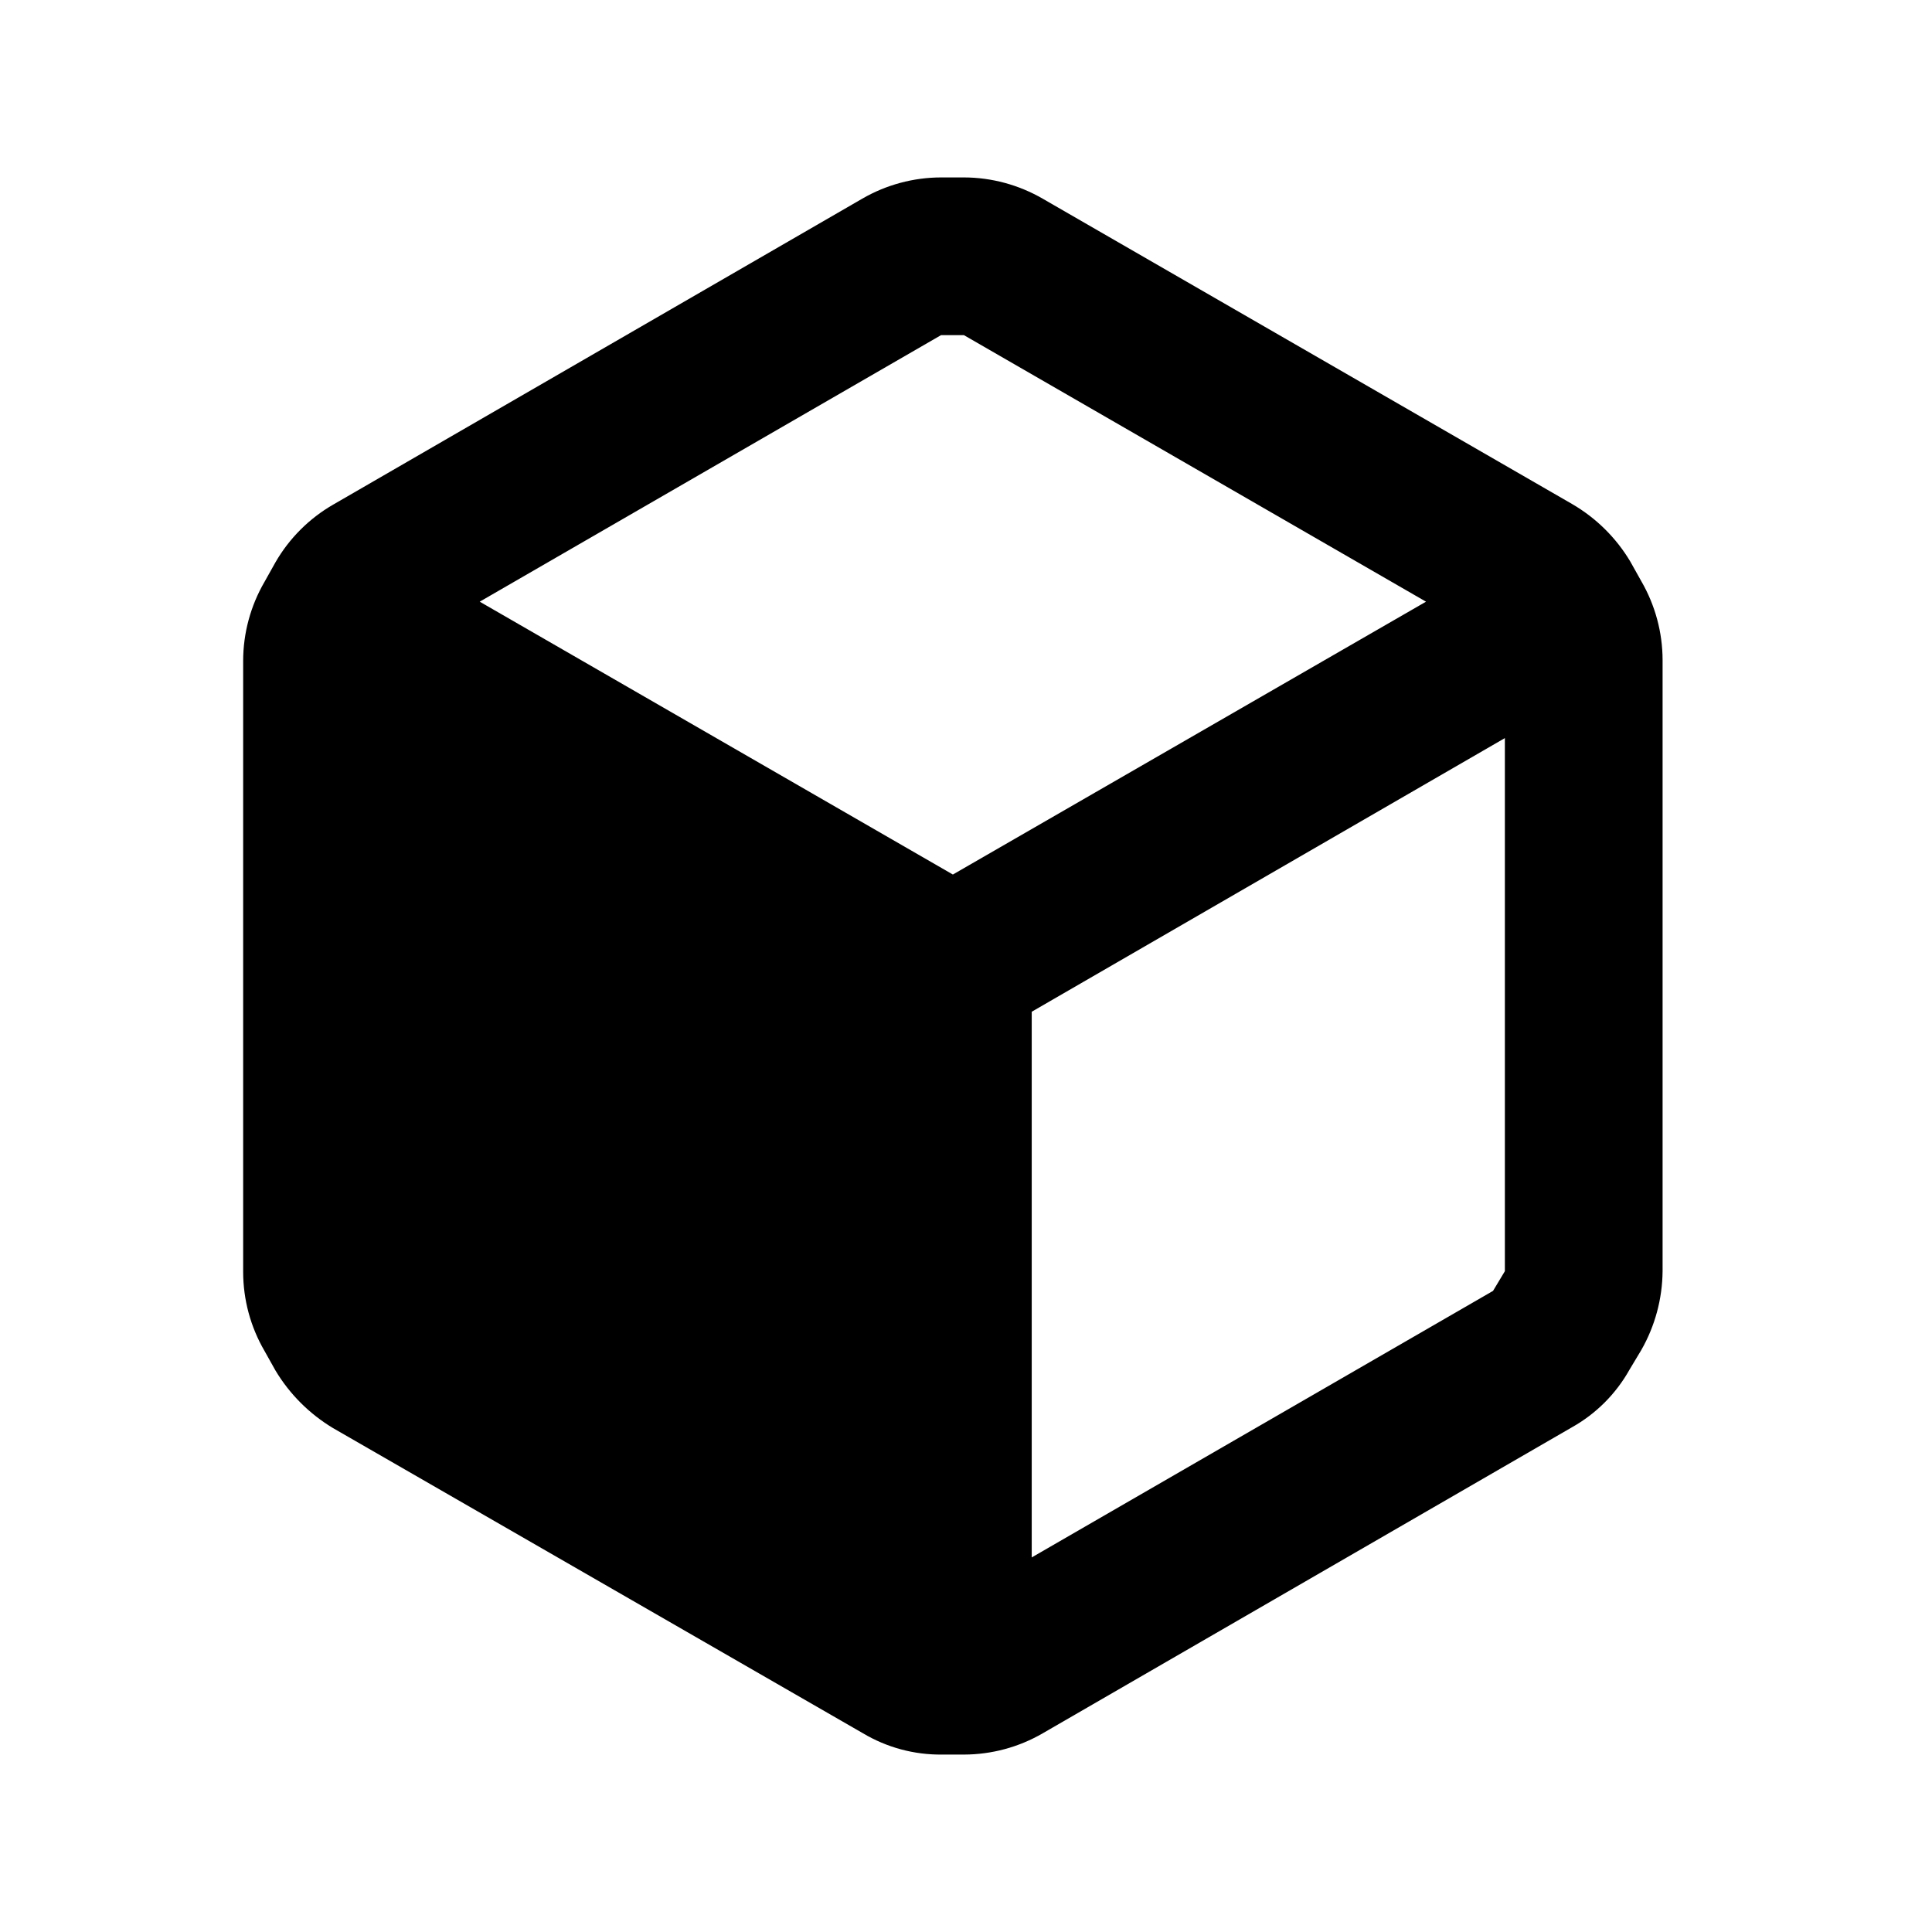
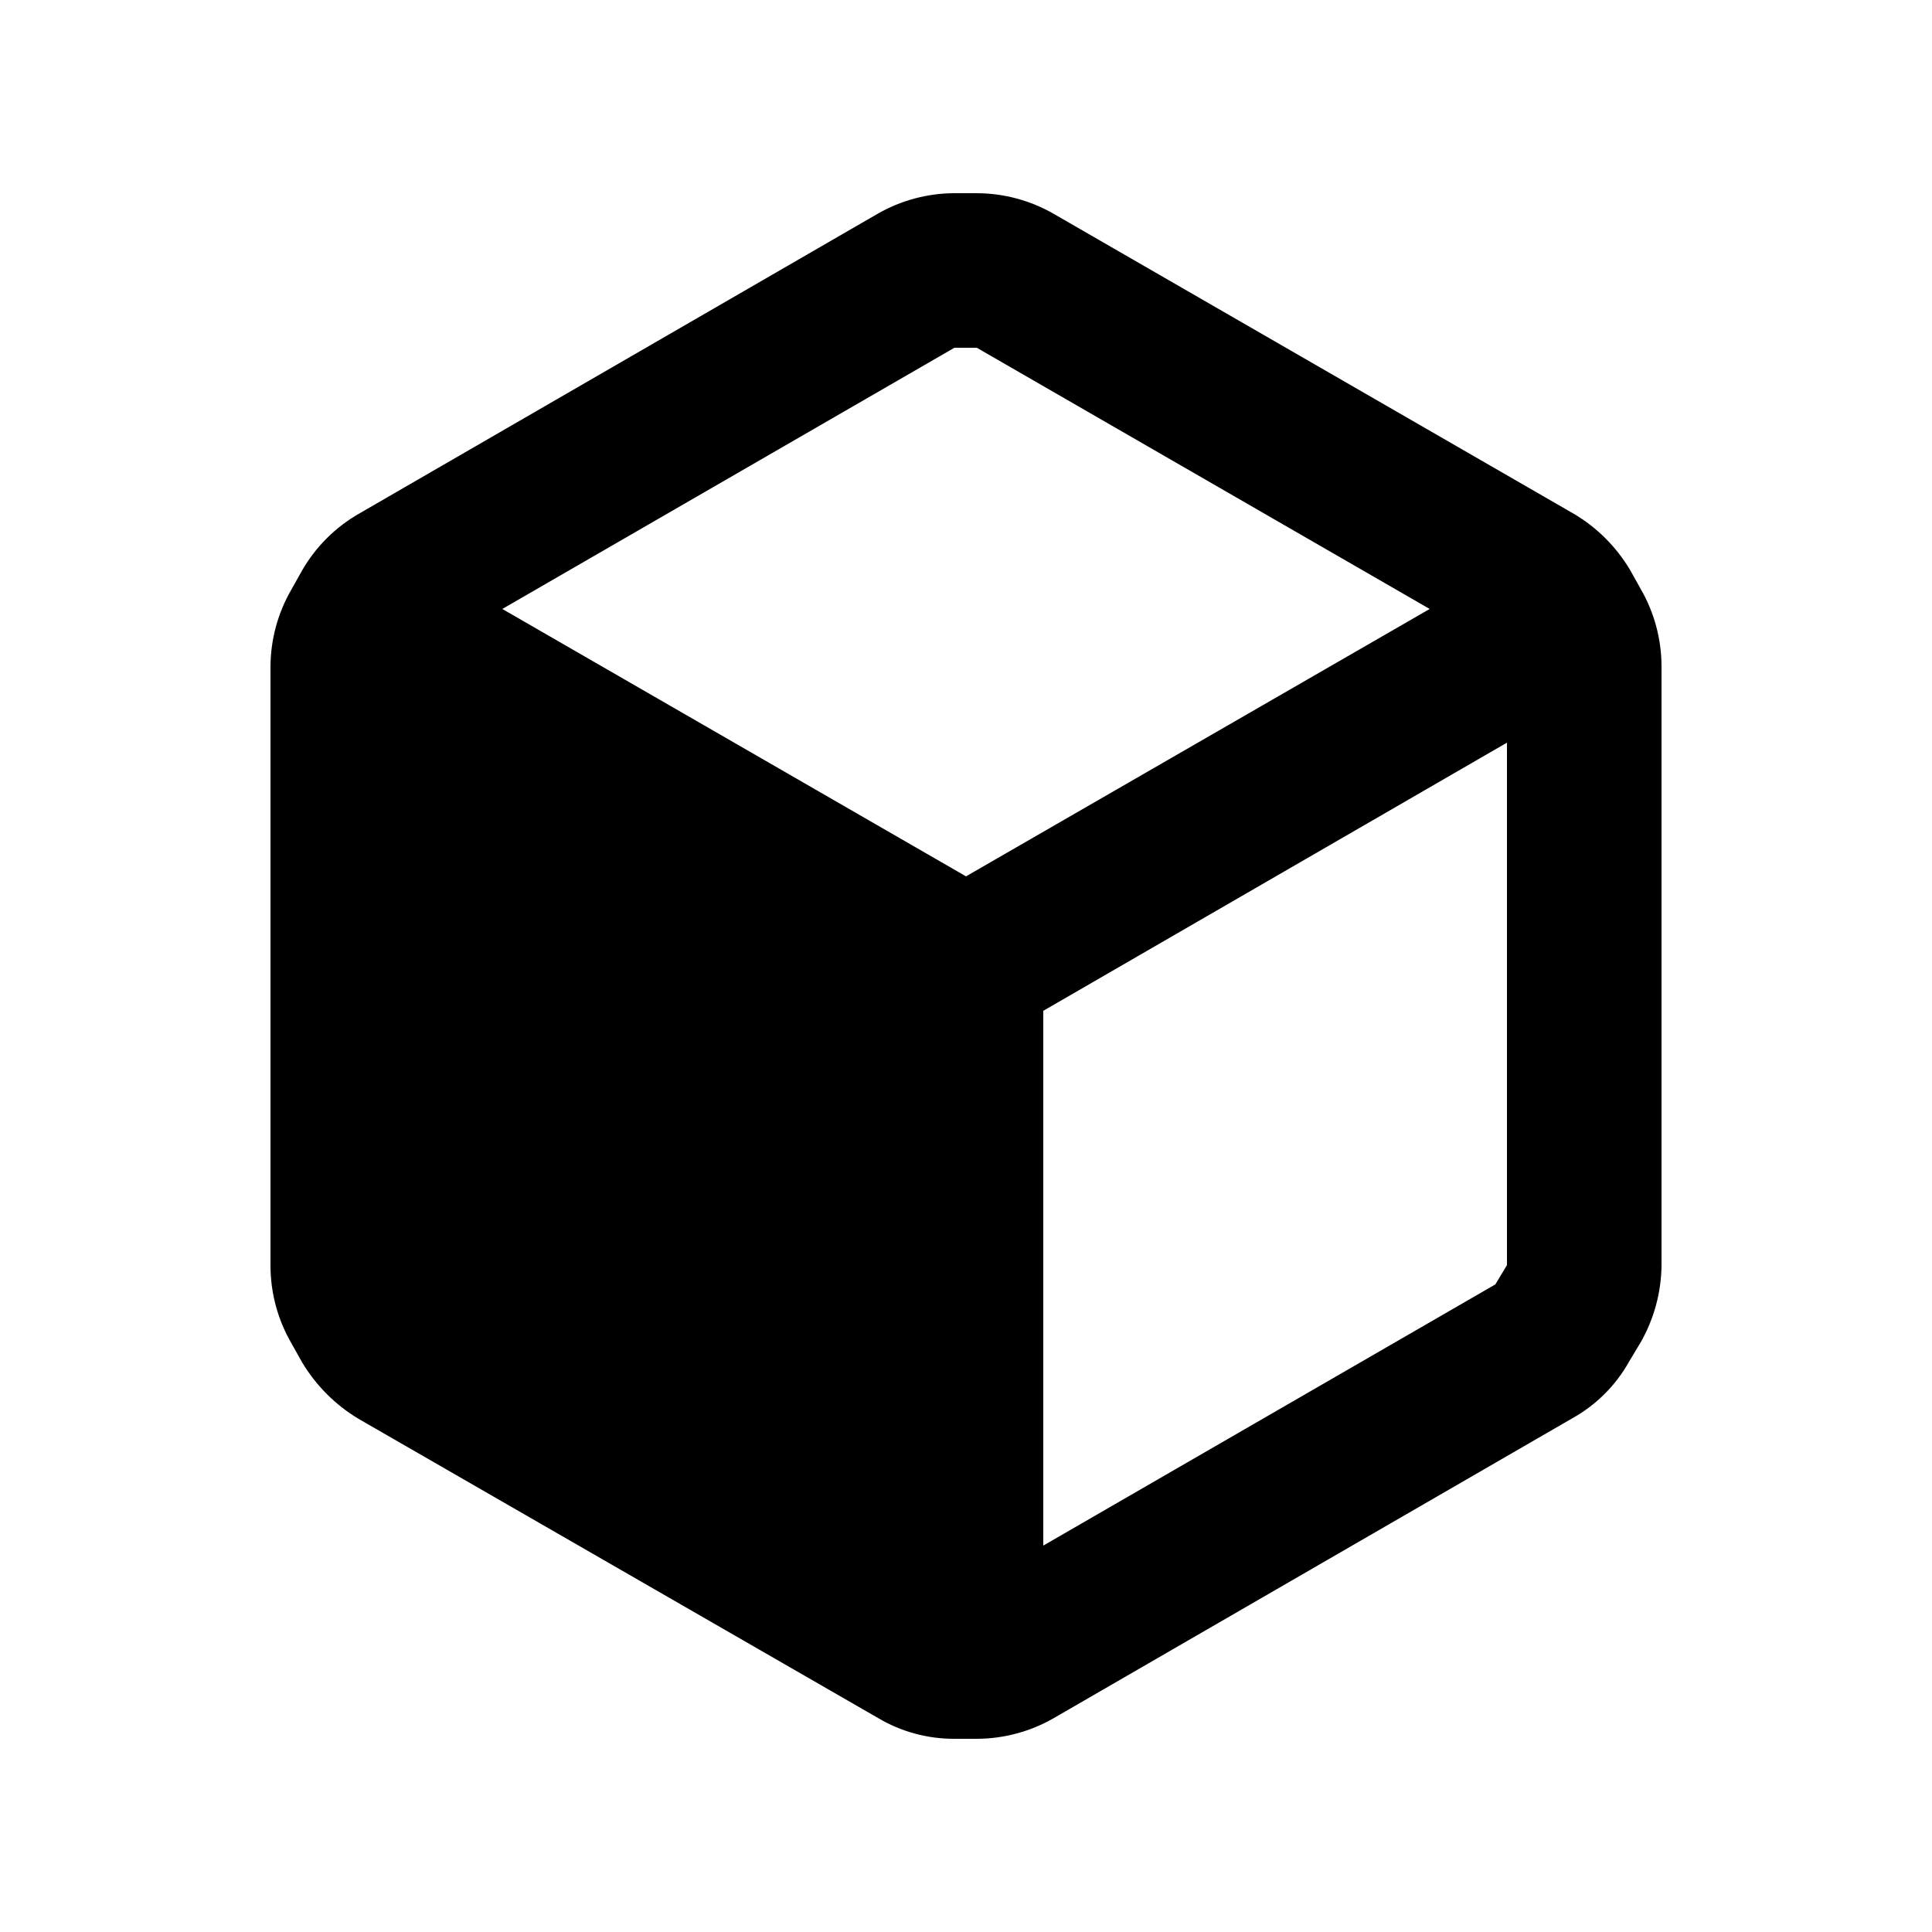
- <svg xmlns="http://www.w3.org/2000/svg" width="49" height="49" viewBox="0 0 49 49" fill="none">
-   <path fill-rule="evenodd" clip-rule="evenodd" d="M41.627 14.74L41.347 14.24C40.986 13.635 40.476 13.133 39.867 12.78L26.447 5.04C25.839 4.688 25.149 4.501 24.447 4.5H23.867C23.164 4.501 22.474 4.688 21.867 5.04L8.447 12.8C7.841 13.15 7.337 13.654 6.987 14.26L6.707 14.76C6.354 15.368 6.168 16.058 6.167 16.76V32.26C6.168 32.963 6.354 33.652 6.707 34.26L6.987 34.76C7.346 35.359 7.848 35.86 8.447 36.22L21.887 43.96C22.491 44.32 23.183 44.507 23.887 44.5H24.447C25.149 44.499 25.839 44.313 26.447 43.96L39.867 36.2C40.479 35.857 40.984 35.352 41.327 34.74L41.627 34.24C41.975 33.631 42.161 32.942 42.167 32.24V16.74C42.166 16.038 41.979 15.348 41.627 14.74ZM23.867 8.5H24.447L36.167 15.26L24.167 22.18L12.167 15.26L23.867 8.5ZM26.167 39.5L37.867 32.74L38.167 32.24V18.72L26.167 25.66V39.5Z" fill="black" />
+ <svg xmlns="http://www.w3.org/2000/svg" width="25" height="25" viewBox="0 0 25 25" fill="none">
+   <path fill-rule="evenodd" clip-rule="evenodd" d="M21.23 7.62L21.09 7.37C20.909 7.068 20.655 6.816 20.35 6.64L13.64 2.77C13.336 2.594 12.991 2.501 12.64 2.5H12.35C11.999 2.501 11.654 2.594 11.35 2.77L4.64 6.65C4.337 6.825 4.085 7.077 3.91 7.38L3.77 7.63C3.594 7.934 3.501 8.279 3.5 8.63V16.38C3.501 16.731 3.594 17.076 3.77 17.38L3.91 17.63C4.09 17.93 4.34 18.18 4.64 18.36L11.36 22.23C11.662 22.41 12.008 22.503 12.36 22.5H12.64C12.991 22.499 13.336 22.406 13.64 22.23L20.35 18.35C20.656 18.179 20.909 17.926 21.08 17.62L21.23 17.37C21.404 17.065 21.497 16.721 21.5 16.37V8.62C21.499 8.269 21.406 7.924 21.23 7.62ZM12.35 4.5H12.64L18.5 7.88L12.5 11.34L6.5 7.88L12.35 4.5ZM13.5 20L19.35 16.62L19.5 16.37V9.61L13.5 13.08V20Z" fill="black" />
</svg>
